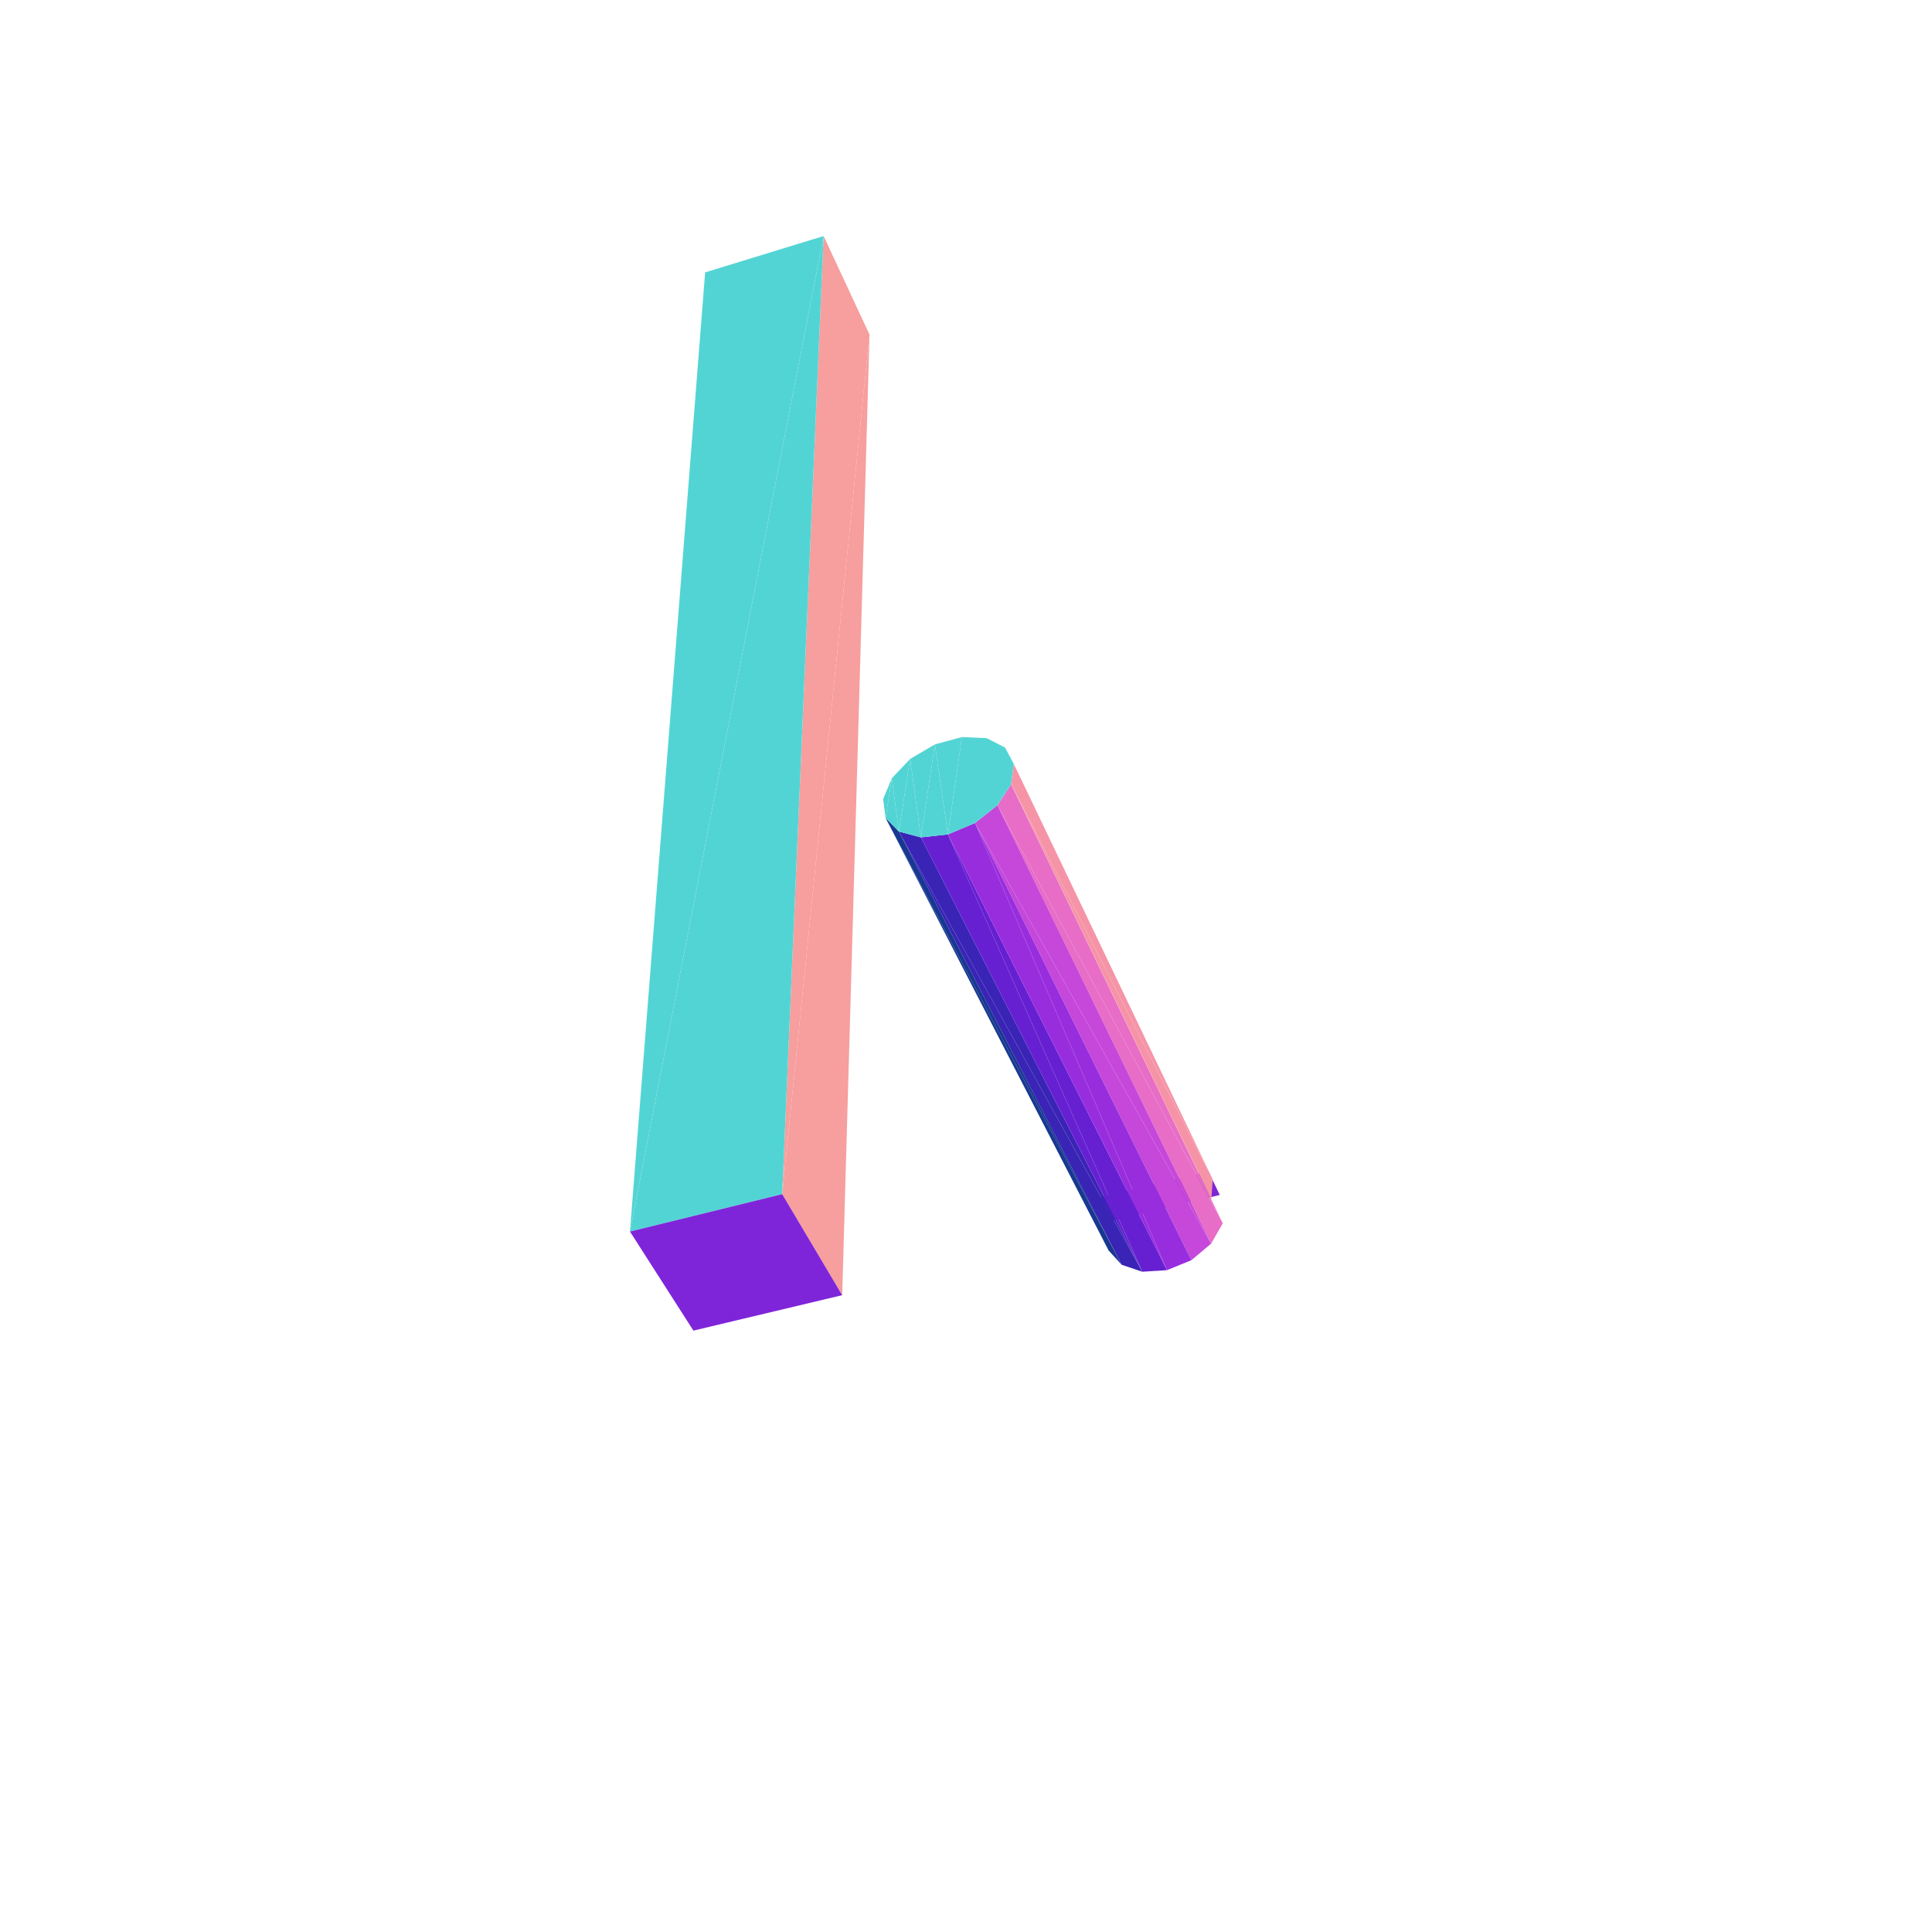
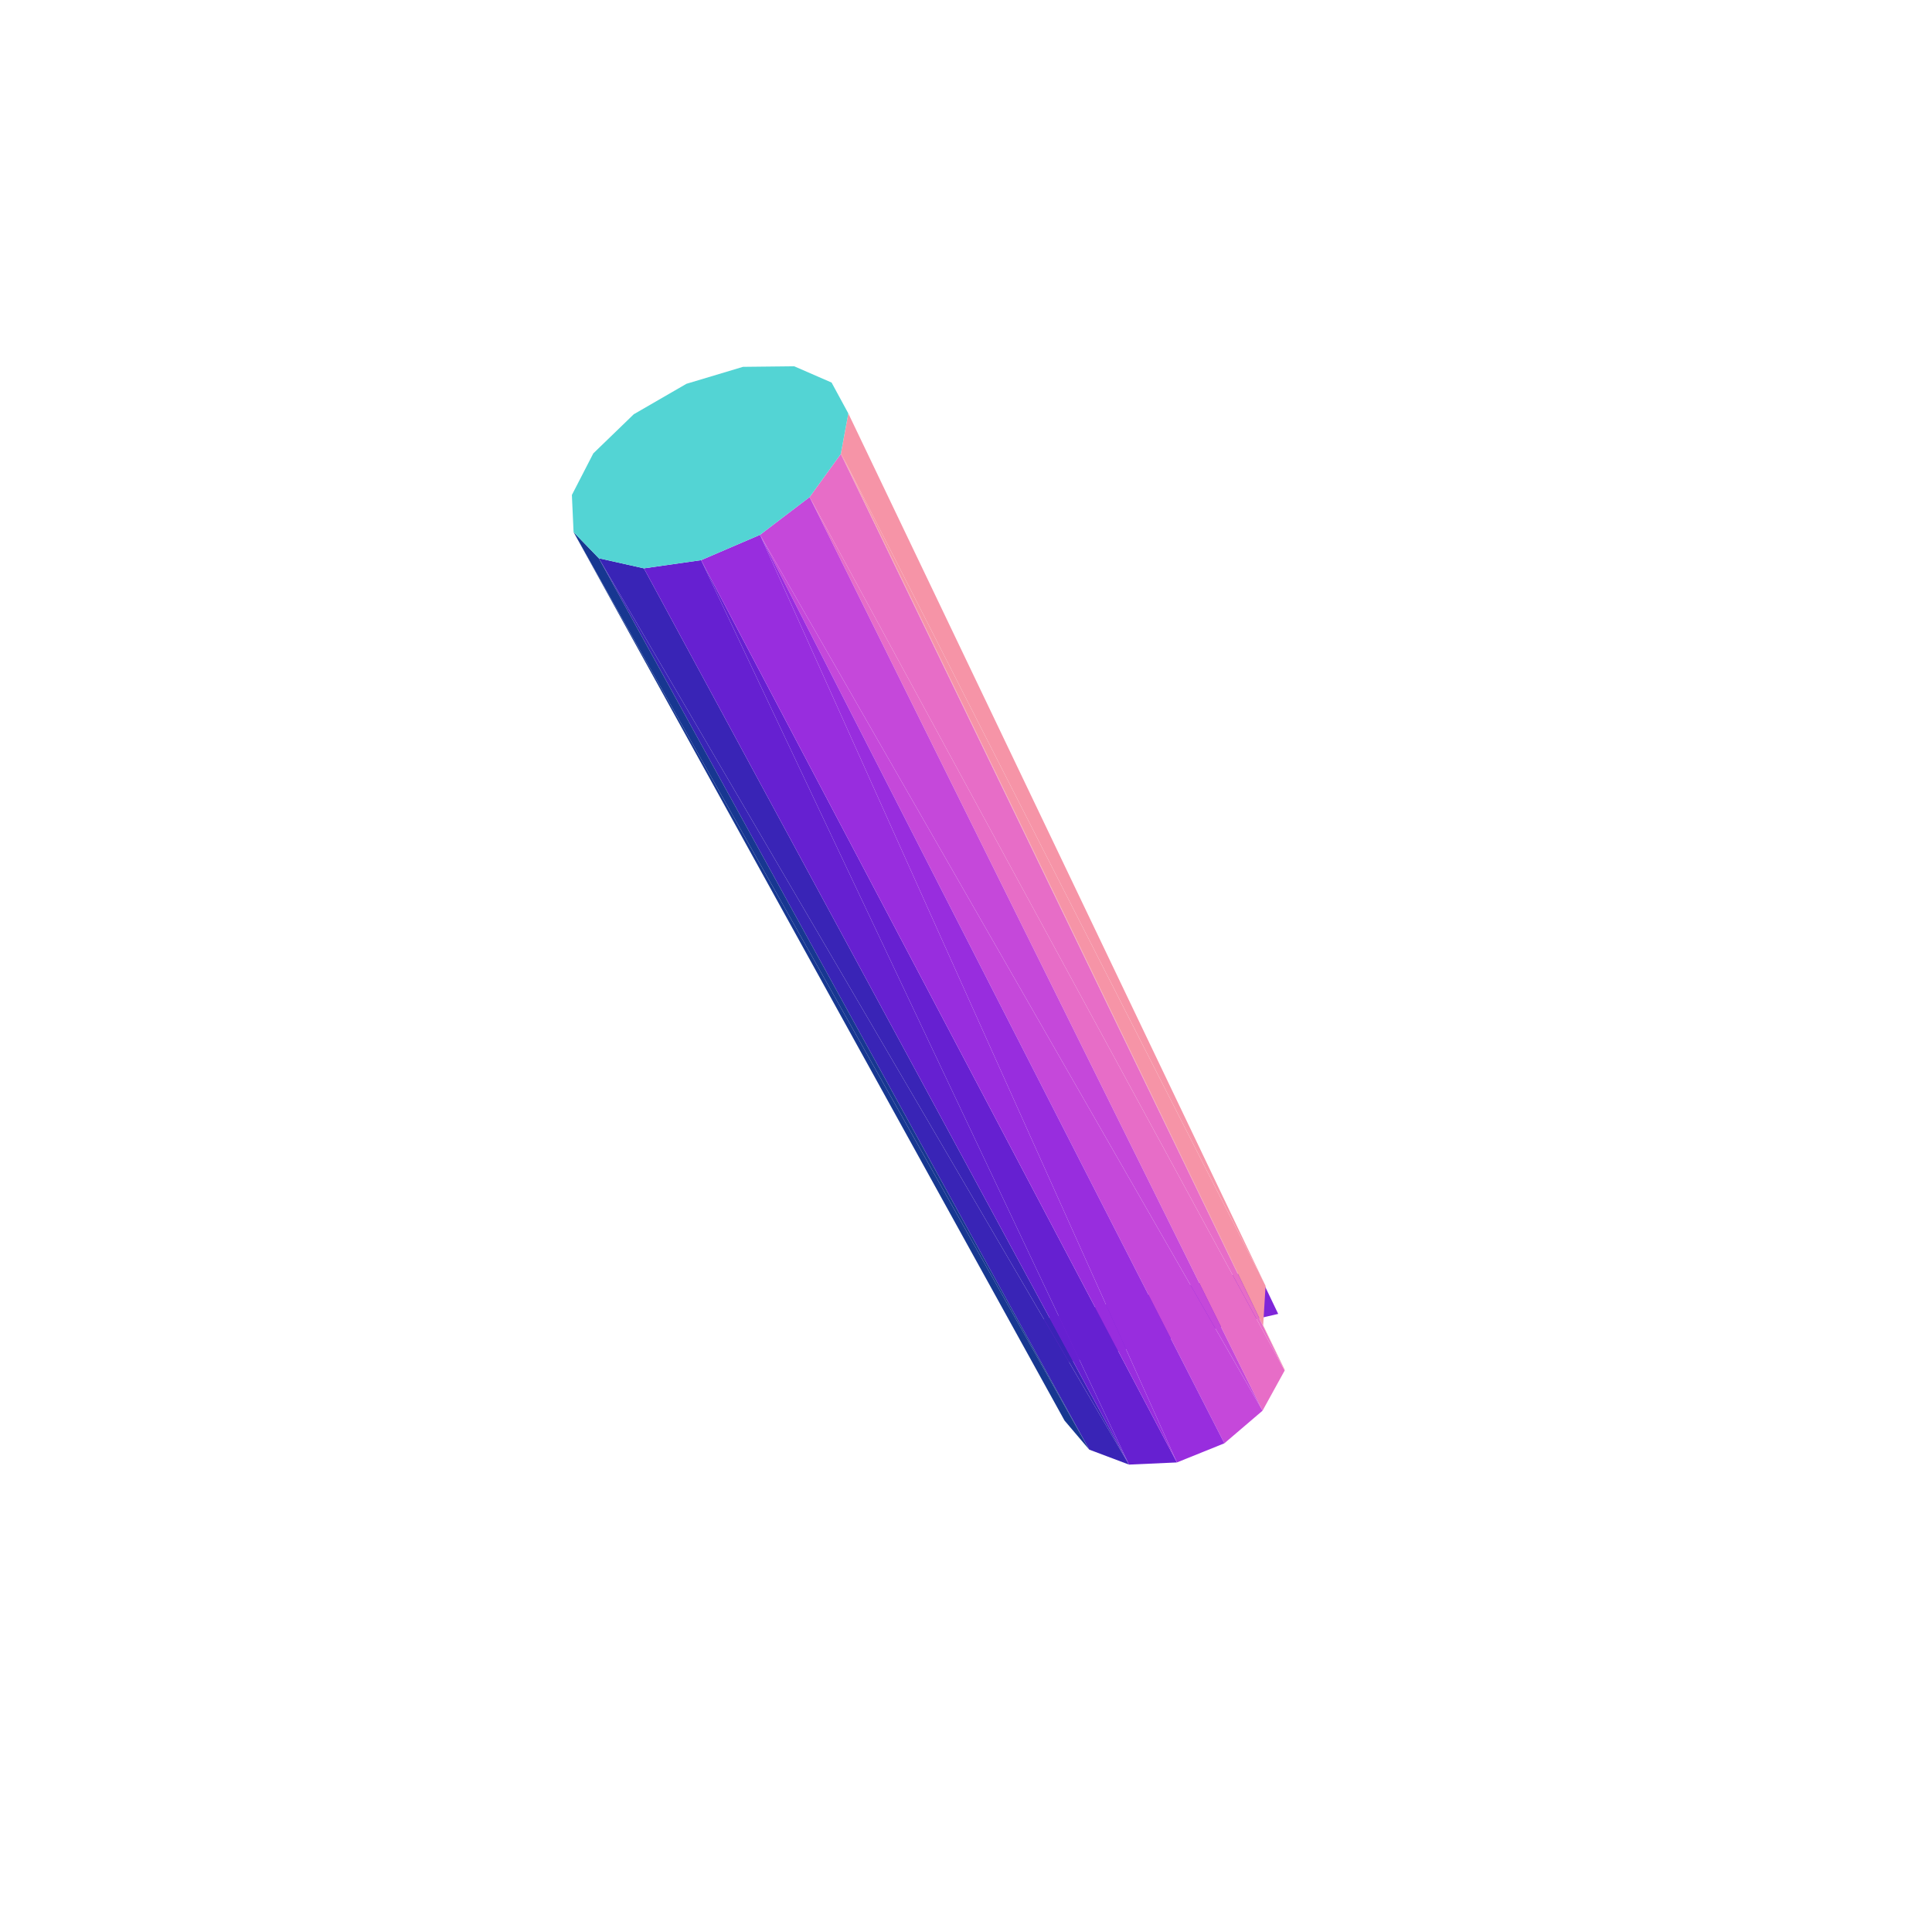
<svg xmlns="http://www.w3.org/2000/svg" viewBox="-250 -250 500 500" width="500" height="500">
-   <path d="M36.972,66.114L62.728,53.108L33.869,60.049zM62.728,53.108L36.972,66.114L65.673,59.258z" style="fill:rgb(127,37,217)" />
-   <path d="M63.479,60.371L66.431,66.632L66.439,66.517z" style="fill:rgb(246,148,167)" />
-   <path d="M40.278,77.317L-20.82,-38.32L36.912,73.629z" style="fill:rgb(23,55,145)" />
-   <path d="M45.621,79.125L-17.37,-34.8L40.278,77.317z" style="fill:rgb(57,36,182)" />
-   <path d="M63.479,60.371L11.675,-47.036L66.431,66.632z" style="fill:rgb(246,148,167)" />
-   <path d="M66.431,66.632L8.134,-41.614L63.437,71.852z" style="fill:rgb(231,109,199)" />
-   <path d="M63.858,55.25L11.69,-47.152L63.479,60.371z" style="fill:rgb(246,148,167)" />
-   <path d="M-4.678,-34.059L45.621,79.125L52.016,78.712z" style="fill:rgb(102,32,209)" />
-   <path d="M63.437,71.852L2.34,-37.012L58.331,76.136z" style="fill:rgb(197,72,218)" />
-   <path d="M2.34,-37.012L52.016,78.712L58.331,76.136z" style="fill:rgb(152,45,222)" />
-   <path d="M-20.82,-38.32L40.278,77.317L-17.37,-34.8z" style="fill:rgb(23,55,145)" />
-   <path d="M11.69,-47.152L63.858,55.25L12.361,-52.313z" style="fill:rgb(246,148,167)" />
-   <path d="M-17.37,-34.8L45.621,79.125L-11.661,-33.282z" style="fill:rgb(57,36,182)" />
-   <path d="M8.134,-41.614L66.431,66.632L11.675,-47.036z" style="fill:rgb(231,109,199)" />
-   <path d="M11.675,-47.036L63.479,60.371L11.69,-47.152z" style="fill:rgb(246,148,167)" />
-   <path d="M45.621,79.125L-4.678,-34.059L-11.661,-33.282z" style="fill:rgb(102,32,209)" />
-   <path d="M2.34,-37.012L63.437,71.852L8.134,-41.614z" style="fill:rgb(197,72,218)" />
-   <path d="M52.016,78.712L2.34,-37.012L-4.678,-34.059z" style="fill:rgb(152,45,222)" />
-   <path d="M-19.187,-48.595L-17.37,-34.8L-14.455,-53.587zM-14.455,-53.587L-11.661,-33.282L-8.058,-57.346zM-20.82,-38.32L-19.187,-48.595L-21.447,-43.202zM-8.058,-57.346L-4.678,-34.059L-1.066,-59.249z" style="fill:rgb(83,212,212)" />
-   <path d="M-47.57,59.046L-24.968,-163.401L-36.848,-188.916z" style="fill:rgb(247,158,158)" />
-   <path d="M-86.966,68.725L-36.848,-188.916L-67.515,-179.505zM-1.066,-59.249L2.34,-37.012L5.355,-58.967zM-19.187,-48.595L-20.82,-38.32L-17.37,-34.8zM5.355,-58.967L8.134,-41.614L10.11,-56.525zM-14.455,-53.587L-17.37,-34.8L-11.661,-33.282zM10.11,-56.525L11.675,-47.036L12.361,-52.313zM-8.058,-57.346L-11.661,-33.282L-4.678,-34.059zM-1.066,-59.249L-4.678,-34.059L2.34,-37.012zM10.11,-56.525L8.134,-41.614L11.675,-47.036zM5.355,-58.967L2.34,-37.012L8.134,-41.614z" style="fill:rgb(83,212,212)" />
-   <path d="M-24.968,-163.401L-47.57,59.046L-32.04,85.189z" style="fill:rgb(247,158,158)" />
-   <path d="M-36.848,-188.916L-86.966,68.725L-47.57,59.046z" style="fill:rgb(83,212,212)" />
-   <path d="M-47.57,59.046L-70.547,94.362L-32.04,85.189zM-70.547,94.362L-47.57,59.046L-86.966,68.725z" style="fill:rgb(127,37,217)" />
+   <path d="M25.758,102.723L75.281,78.512L19.661,91.507zM75.281,78.512L25.758,102.723L80.794,90.035z" style="fill:rgb(127,37,217)" />
+   <path d="M31.892,125.161L-101.561,-112.29L25.498,117.635z" style="fill:rgb(23,55,145)" />
+   <path d="M42.181,129.037L-95.026,-105.525L31.892,125.161z" style="fill:rgb(57,36,182)" />
+   <path d="M82.473,104.482L-32.402,-132.518L82.461,104.711zM77.53,82.785L-32.359,-132.749L76.908,92.984z" style="fill:rgb(246,148,167)" />
+   <path d="M82.461,104.711L-40.471,-121.362L76.75,115.082z" style="fill:rgb(231,109,199)" />
+   <path d="M-68.548,-105.034L42.181,129.037L54.587,128.478z" style="fill:rgb(102,32,209)" />
+   <path d="M76.75,115.082L-53.304,-111.587L66.864,123.528z" style="fill:rgb(197,72,218)" />
+   <path d="M-53.304,-111.587L54.587,128.478L66.864,123.528z" style="fill:rgb(152,45,222)" />
+   <path d="M-101.561,-112.29L31.892,125.161L-95.026,-105.525z" style="fill:rgb(23,55,145)" />
+   <path d="M-32.359,-132.749L77.53,82.785L-30.454,-143.003zM-32.402,-132.518L82.473,104.482L-32.359,-132.749z" style="fill:rgb(246,148,167)" />
+   <path d="M-95.026,-105.525L42.181,129.037L-83.356,-102.909z" style="fill:rgb(57,36,182)" />
+   <path d="M-40.471,-121.362L82.461,104.711L-32.402,-132.518z" style="fill:rgb(231,109,199)" />
+   <path d="M42.181,129.037L-68.548,-105.034L-83.356,-102.909z" style="fill:rgb(102,32,209)" />
+   <path d="M-53.304,-111.587L76.75,115.082L-40.471,-121.362z" style="fill:rgb(197,72,218)" />
+   <path d="M54.587,128.478L-53.304,-111.587L-68.548,-105.034z" style="fill:rgb(152,45,222)" />
+   <path d="M-96.452,-132.662L-95.026,-105.525L-85.983,-142.791zM-101.561,-112.29L-96.452,-132.662L-101.997,-121.901zM-85.983,-142.791L-83.356,-102.909L-72.343,-150.675zM-72.343,-150.675L-68.548,-105.034L-57.72,-155.062zM-57.72,-155.062L-53.304,-111.587L-44.462,-155.207zM-96.452,-132.662L-101.561,-112.29L-95.026,-105.525zM-44.462,-155.207L-40.471,-121.362L-34.787,-150.993zM-85.983,-142.791L-95.026,-105.525L-83.356,-102.909zM-34.787,-150.993L-32.402,-132.518L-30.454,-143.003zM-72.343,-150.675L-83.356,-102.909L-68.548,-105.034zM-57.72,-155.062L-68.548,-105.034L-53.304,-111.587zM-34.787,-150.993L-40.471,-121.362L-32.402,-132.518zM-44.462,-155.207L-53.304,-111.587L-40.471,-121.362z" style="fill:rgb(83,212,212)" />
</svg>
